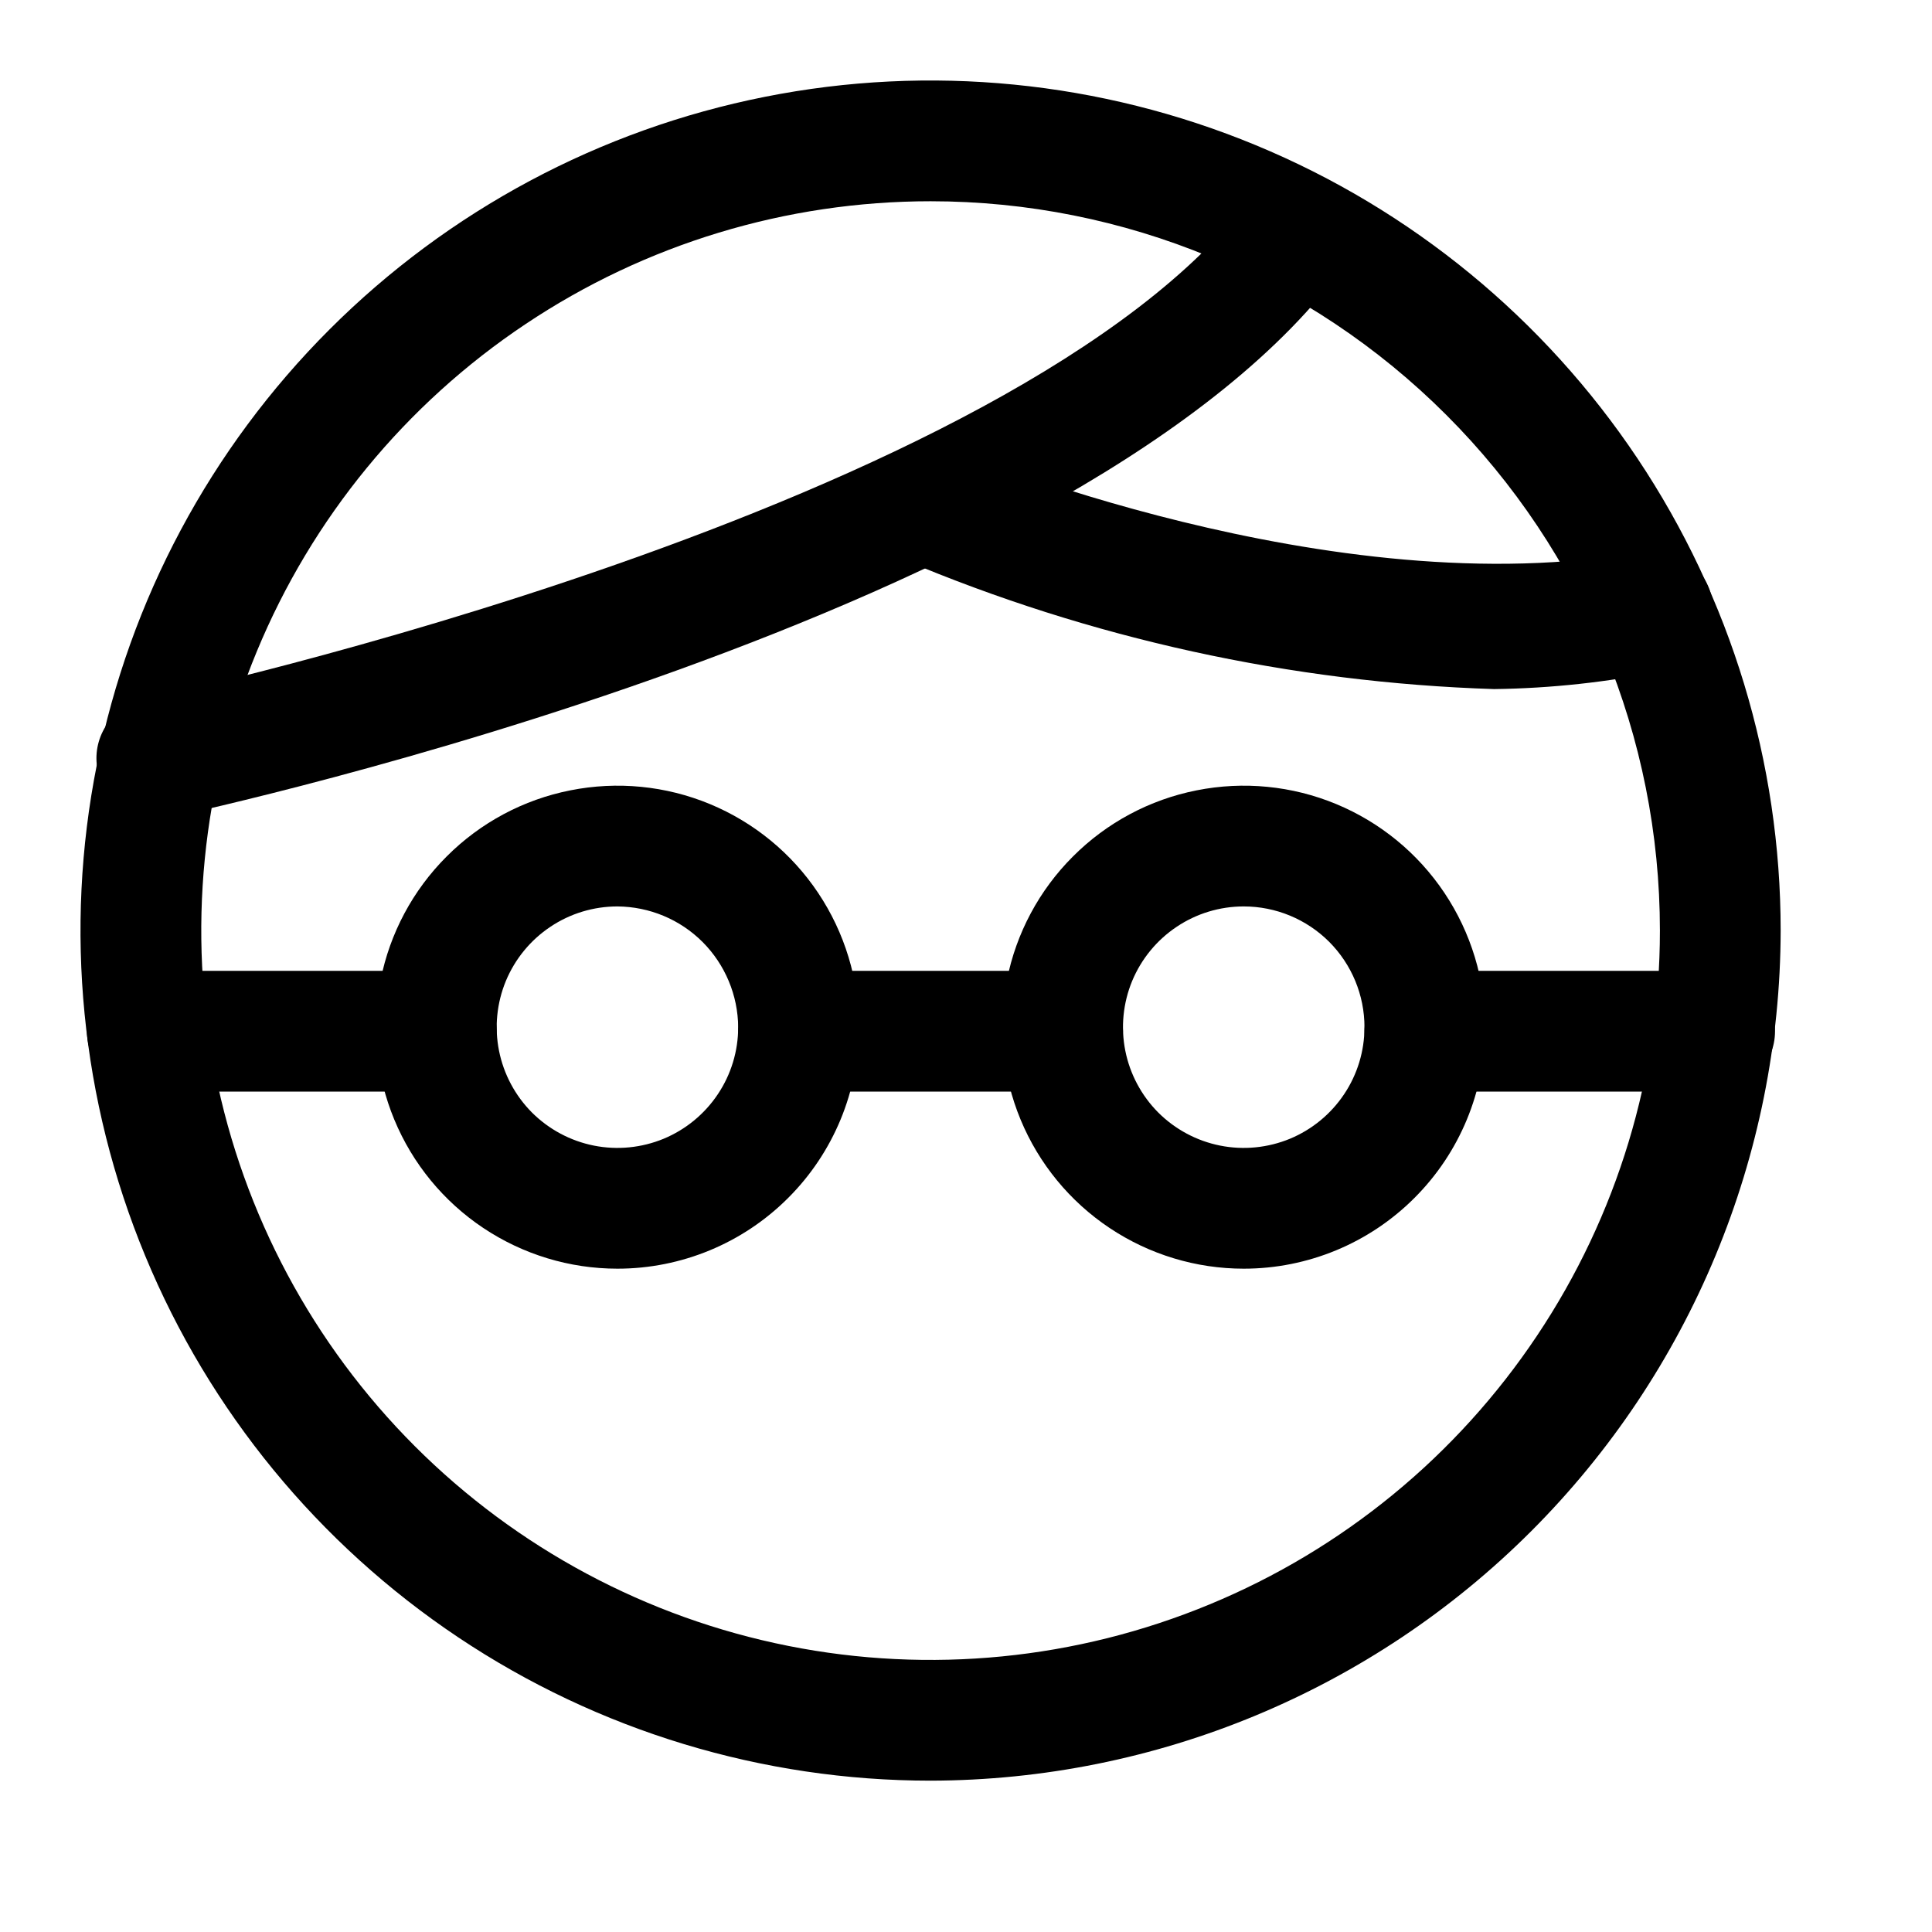
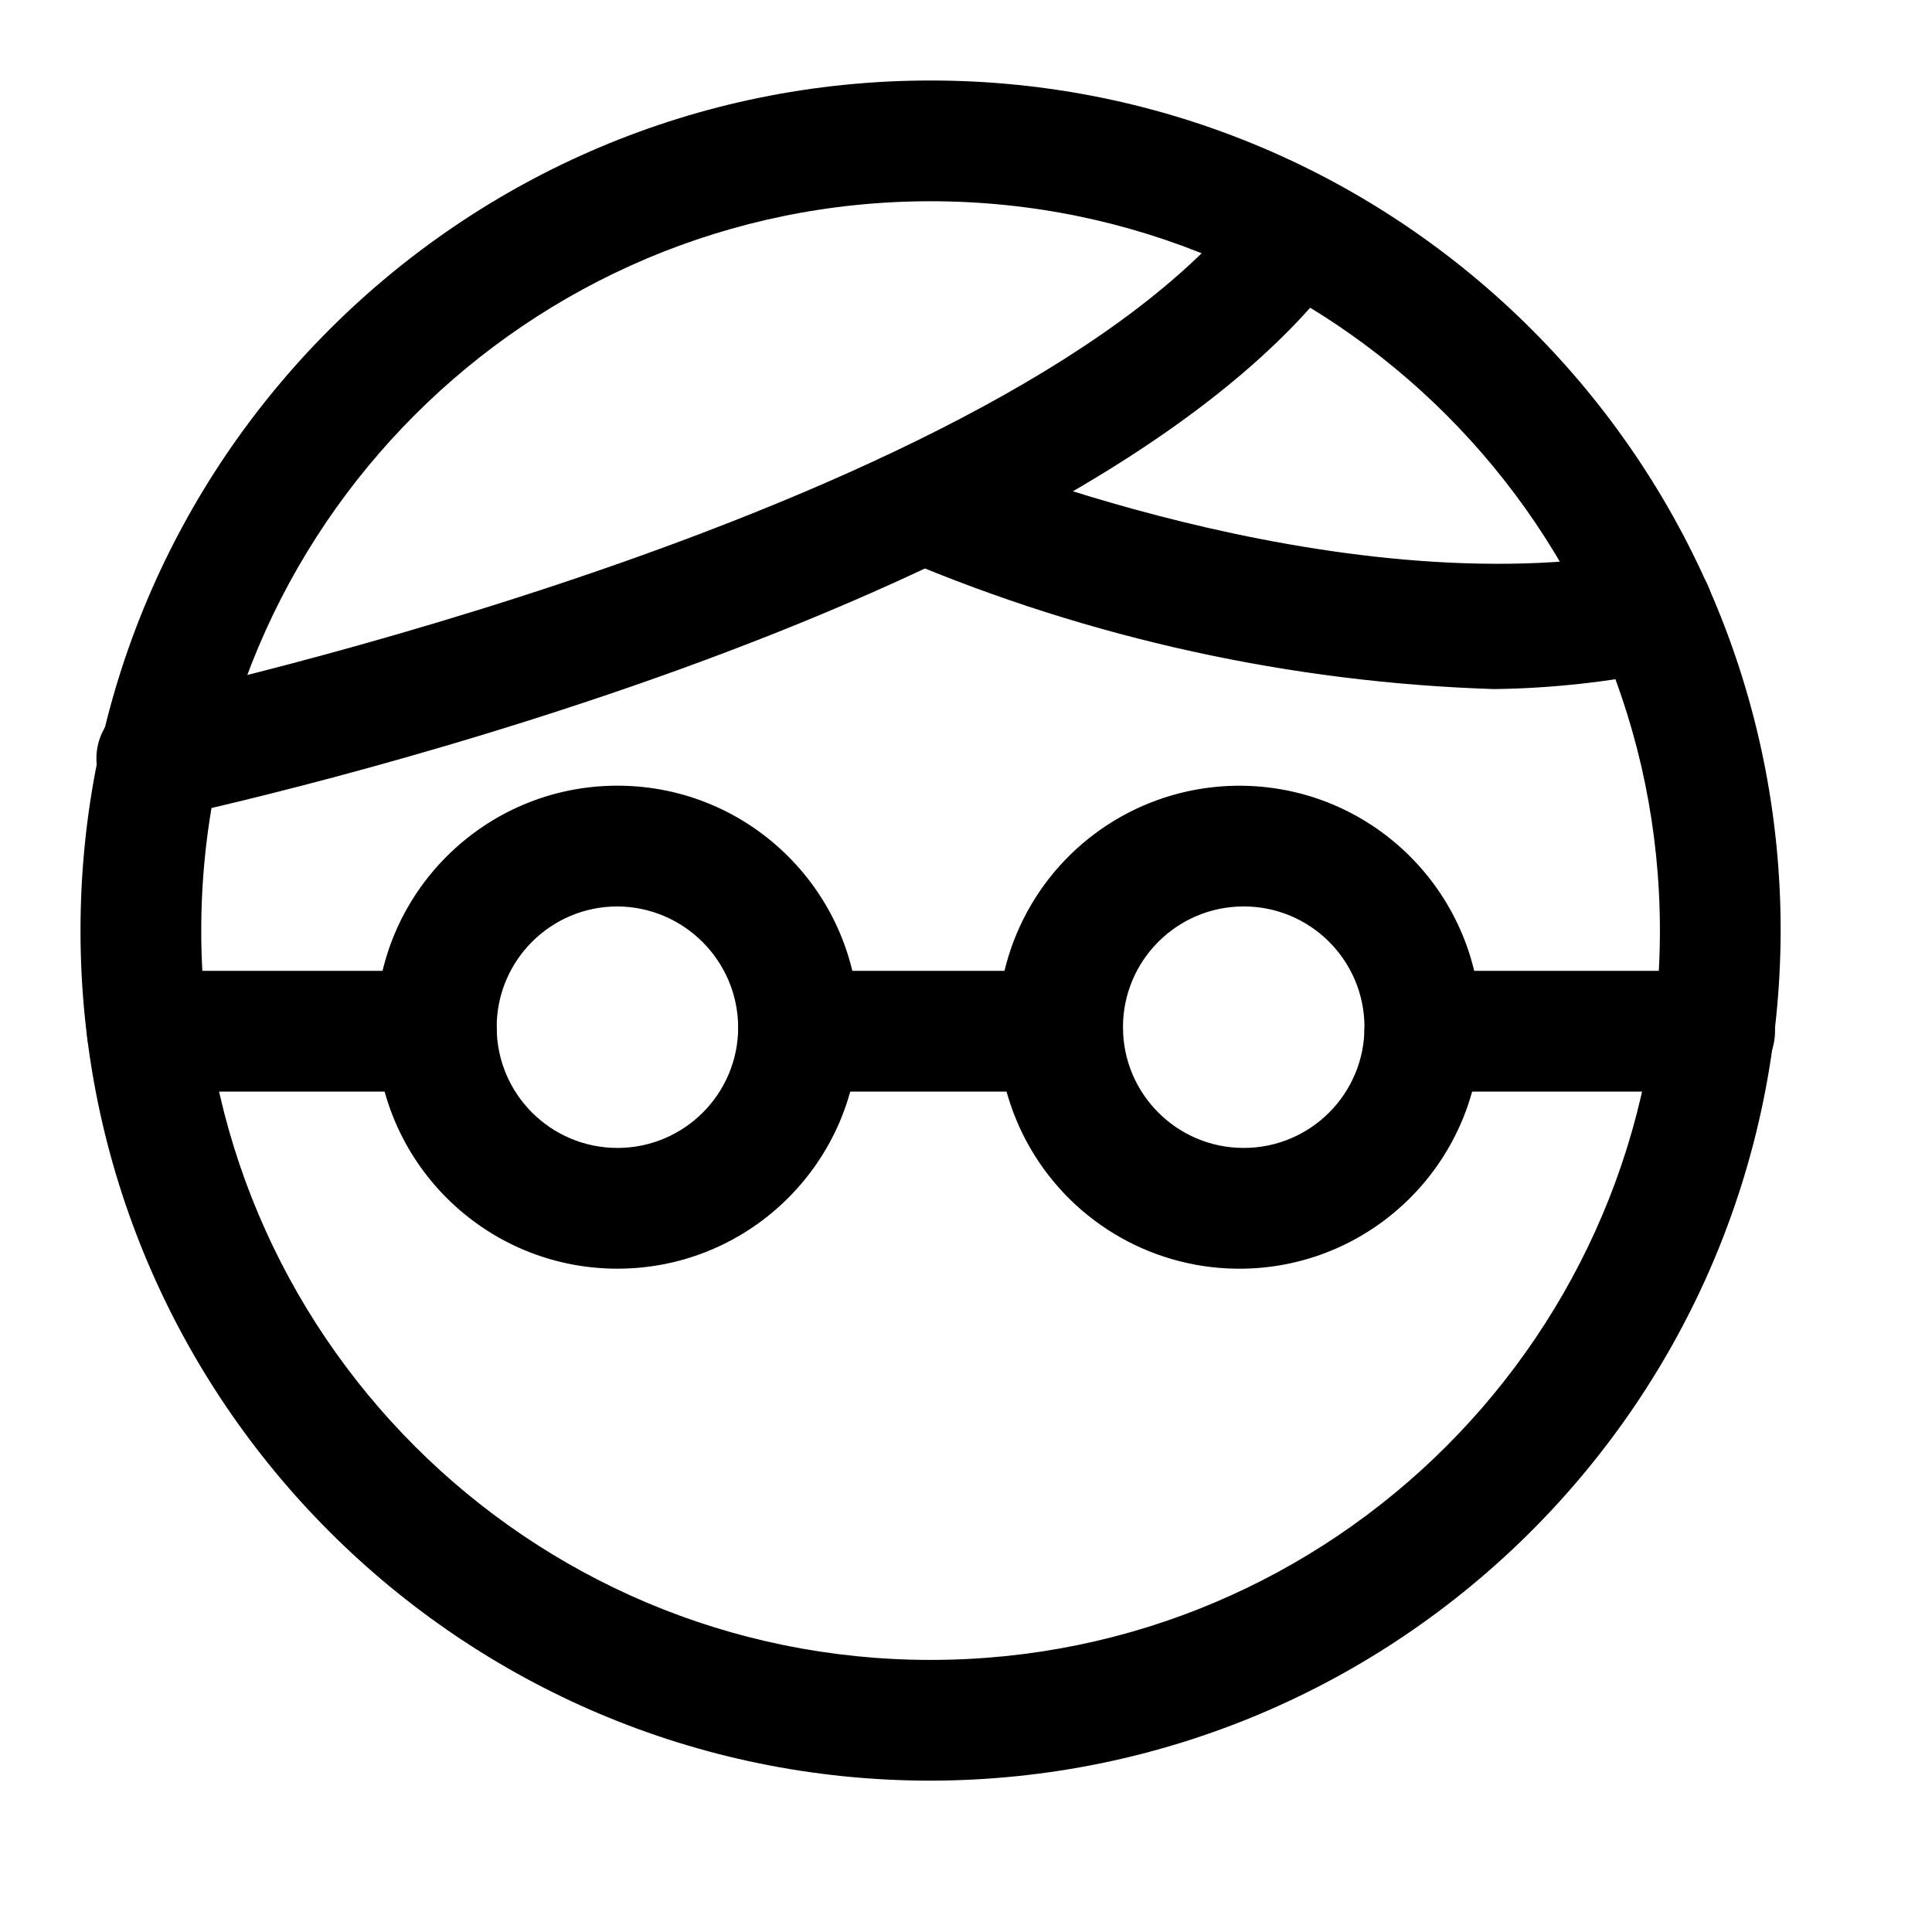
- <svg xmlns="http://www.w3.org/2000/svg" width="24" height="24" viewBox="0 0 24 24" fill="none">
-   <path d="M11.56 22.12C9.471 22.12 7.43 21.501 5.693 20.34C3.957 19.18 2.603 17.531 1.804 15.601C1.005 13.672 0.795 11.548 1.203 9.5C1.61 7.451 2.616 5.57 4.093 4.093C5.57 2.616 7.451 1.61 9.5 1.203C11.548 0.795 13.672 1.005 15.601 1.804C17.531 2.603 19.18 3.957 20.34 5.693C21.501 7.43 22.12 9.471 22.12 11.56C22.115 14.359 21 17.042 19.021 19.021C17.042 21 14.359 22.115 11.56 22.12ZM11.56 2.5C9.768 2.5 8.016 3.031 6.527 4.027C5.037 5.022 3.875 6.437 3.19 8.093C2.504 9.748 2.325 11.57 2.674 13.328C3.024 15.085 3.887 16.699 5.154 17.966C6.421 19.233 8.035 20.096 9.792 20.446C11.55 20.796 13.372 20.616 15.027 19.93C16.683 19.245 18.098 18.083 19.093 16.593C20.089 15.104 20.62 13.352 20.62 11.56C20.62 9.157 19.666 6.853 17.966 5.154C16.267 3.455 13.963 2.5 11.56 2.5Z" fill="black" />
-   <path d="M7.67 15.76C7.077 15.76 6.497 15.584 6.003 15.254C5.51 14.925 5.125 14.456 4.898 13.908C4.671 13.36 4.612 12.757 4.728 12.175C4.843 11.593 5.129 11.058 5.549 10.639C5.968 10.219 6.503 9.933 7.085 9.818C7.667 9.702 8.27 9.761 8.818 9.988C9.366 10.215 9.835 10.6 10.164 11.093C10.494 11.587 10.67 12.167 10.67 12.76C10.67 13.556 10.354 14.319 9.791 14.881C9.229 15.444 8.466 15.76 7.67 15.76ZM7.67 11.26C7.373 11.26 7.083 11.348 6.837 11.513C6.59 11.678 6.398 11.912 6.284 12.186C6.171 12.46 6.141 12.762 6.199 13.053C6.257 13.344 6.4 13.611 6.609 13.821C6.819 14.03 7.086 14.173 7.377 14.231C7.668 14.289 7.97 14.259 8.244 14.146C8.518 14.032 8.752 13.84 8.917 13.593C9.082 13.347 9.17 13.057 9.17 12.76C9.167 12.363 9.008 11.983 8.728 11.702C8.447 11.421 8.067 11.263 7.67 11.26Z" fill="black" />
-   <path d="M15.45 15.76C14.857 15.76 14.277 15.584 13.783 15.254C13.29 14.925 12.905 14.456 12.678 13.908C12.451 13.36 12.392 12.757 12.508 12.175C12.623 11.593 12.909 11.058 13.329 10.639C13.748 10.219 14.283 9.933 14.865 9.818C15.447 9.702 16.05 9.761 16.598 9.988C17.146 10.215 17.615 10.6 17.944 11.093C18.274 11.587 18.45 12.167 18.45 12.76C18.45 13.556 18.134 14.319 17.571 14.881C17.009 15.444 16.246 15.76 15.45 15.76ZM15.45 11.26C15.153 11.26 14.863 11.348 14.617 11.513C14.37 11.678 14.178 11.912 14.064 12.186C13.951 12.46 13.921 12.762 13.979 13.053C14.037 13.344 14.18 13.611 14.389 13.821C14.599 14.03 14.866 14.173 15.157 14.231C15.448 14.289 15.75 14.259 16.024 14.146C16.298 14.032 16.532 13.84 16.697 13.593C16.862 13.347 16.95 13.057 16.95 12.76C16.95 12.362 16.792 11.981 16.511 11.699C16.229 11.418 15.848 11.26 15.45 11.26Z" fill="black" />
-   <path d="M1.98 10.17C1.789 10.178 1.602 10.113 1.457 9.988C1.312 9.862 1.221 9.686 1.202 9.496C1.182 9.305 1.237 9.115 1.354 8.963C1.47 8.811 1.641 8.71 1.83 8.68C1.94 8.66 12.66 6.34 15.56 2.43C15.677 2.283 15.844 2.185 16.029 2.156C16.214 2.126 16.404 2.167 16.56 2.27C16.705 2.388 16.801 2.555 16.831 2.739C16.86 2.924 16.821 3.113 16.72 3.27C13.56 7.69 2.56 10.05 2.14 10.15L1.98 10.17Z" fill="black" />
-   <path d="M18.56 8.56C16.035 8.479 13.547 7.933 11.22 6.95C11.039 6.865 10.899 6.713 10.83 6.526C10.761 6.339 10.768 6.132 10.85 5.95C10.891 5.86 10.949 5.778 11.022 5.711C11.095 5.643 11.18 5.591 11.273 5.556C11.366 5.522 11.465 5.506 11.564 5.51C11.663 5.514 11.76 5.538 11.85 5.58C11.85 5.58 16.56 7.56 20.4 6.85C20.497 6.831 20.596 6.832 20.692 6.852C20.789 6.872 20.88 6.911 20.961 6.967C21.042 7.023 21.111 7.095 21.164 7.178C21.217 7.26 21.253 7.353 21.27 7.45C21.289 7.547 21.288 7.647 21.268 7.744C21.248 7.841 21.209 7.933 21.153 8.015C21.098 8.097 21.026 8.167 20.943 8.221C20.86 8.275 20.767 8.312 20.67 8.33C19.976 8.474 19.269 8.551 18.56 8.56Z" fill="black" />
-   <path d="M13.2 13.56H9.92C9.721 13.56 9.53 13.481 9.39 13.34C9.249 13.2 9.17 13.009 9.17 12.81C9.17 12.611 9.249 12.42 9.39 12.28C9.53 12.139 9.721 12.06 9.92 12.06H13.2C13.399 12.06 13.59 12.139 13.73 12.28C13.871 12.42 13.95 12.611 13.95 12.81C13.95 13.009 13.871 13.2 13.73 13.34C13.59 13.481 13.399 13.56 13.2 13.56Z" fill="black" />
-   <path d="M5.42 13.56H1.83C1.631 13.56 1.44 13.481 1.3 13.34C1.159 13.2 1.08 13.009 1.08 12.81C1.08 12.611 1.159 12.42 1.3 12.28C1.44 12.139 1.631 12.06 1.83 12.06H5.42C5.619 12.06 5.81 12.139 5.95 12.28C6.091 12.42 6.17 12.611 6.17 12.81C6.17 13.009 6.091 13.2 5.95 13.34C5.81 13.481 5.619 13.56 5.42 13.56Z" fill="black" />
-   <path d="M21.3 13.56H17.7C17.501 13.56 17.31 13.481 17.17 13.34C17.029 13.2 16.95 13.009 16.95 12.81C16.95 12.611 17.029 12.42 17.17 12.28C17.31 12.139 17.501 12.06 17.7 12.06H21.3C21.499 12.06 21.69 12.139 21.83 12.28C21.971 12.42 22.05 12.611 22.05 12.81C22.05 13.009 21.971 13.2 21.83 13.34C21.69 13.481 21.499 13.56 21.3 13.56Z" fill="black" />
+ <svg xmlns="http://www.w3.org/2000/svg" width="24" height="24" fill="none">
+   <path d="M11.56 22.12a10.56 10.56 0 1 1 10.56-10.56 10.58 10.58 0 0 1-10.56 10.56zm0-19.62a9.06 9.06 0 1 0 0 18.12 9.06 9.06 0 0 0 0-18.12z" fill="#000" />
+   <path d="M7.67 15.76a3 3 0 1 1 0-6 3 3 0 0 1 0 6zm0-4.5a1.5 1.5 0 1 0 1.5 1.5 1.51 1.51 0 0 0-1.5-1.5zM15.45 15.76a3 3 0 1 1 0-5.999 3 3 0 0 1 0 5.999zm0-4.5a1.5 1.5 0 1 0 0 3 1.5 1.5 0 0 0 0-3zM1.98 10.17a.75.75 0 0 1-.15-1.49c.11-.02 10.83-2.34 13.73-6.25a.75.75 0 0 1 1-.16.76.76 0 0 1 .16 1c-3.16 4.42-14.16 6.78-14.58 6.88l-.16.02z" fill="#000" />
+   <path d="M18.56 8.56a20.54 20.54 0 0 1-7.34-1.61.76.76 0 0 1-.198-1.24.75.75 0 0 1 .828-.13s4.71 1.98 8.55 1.27a.74.74 0 0 1 .87.6.75.75 0 0 1-.6.88 11.1 11.1 0 0 1-2.11.23zM13.2 13.56H9.92a.75.75 0 1 1 0-1.5h3.28a.75.75 0 1 1 0 1.5zM5.42 13.56H1.83a.75.75 0 1 1 0-1.5h3.59a.75.75 0 1 1 0 1.5zM21.3 13.56h-3.6a.75.75 0 1 1 0-1.5h3.6a.75.75 0 1 1 0 1.5z" fill="#000" />
</svg>
